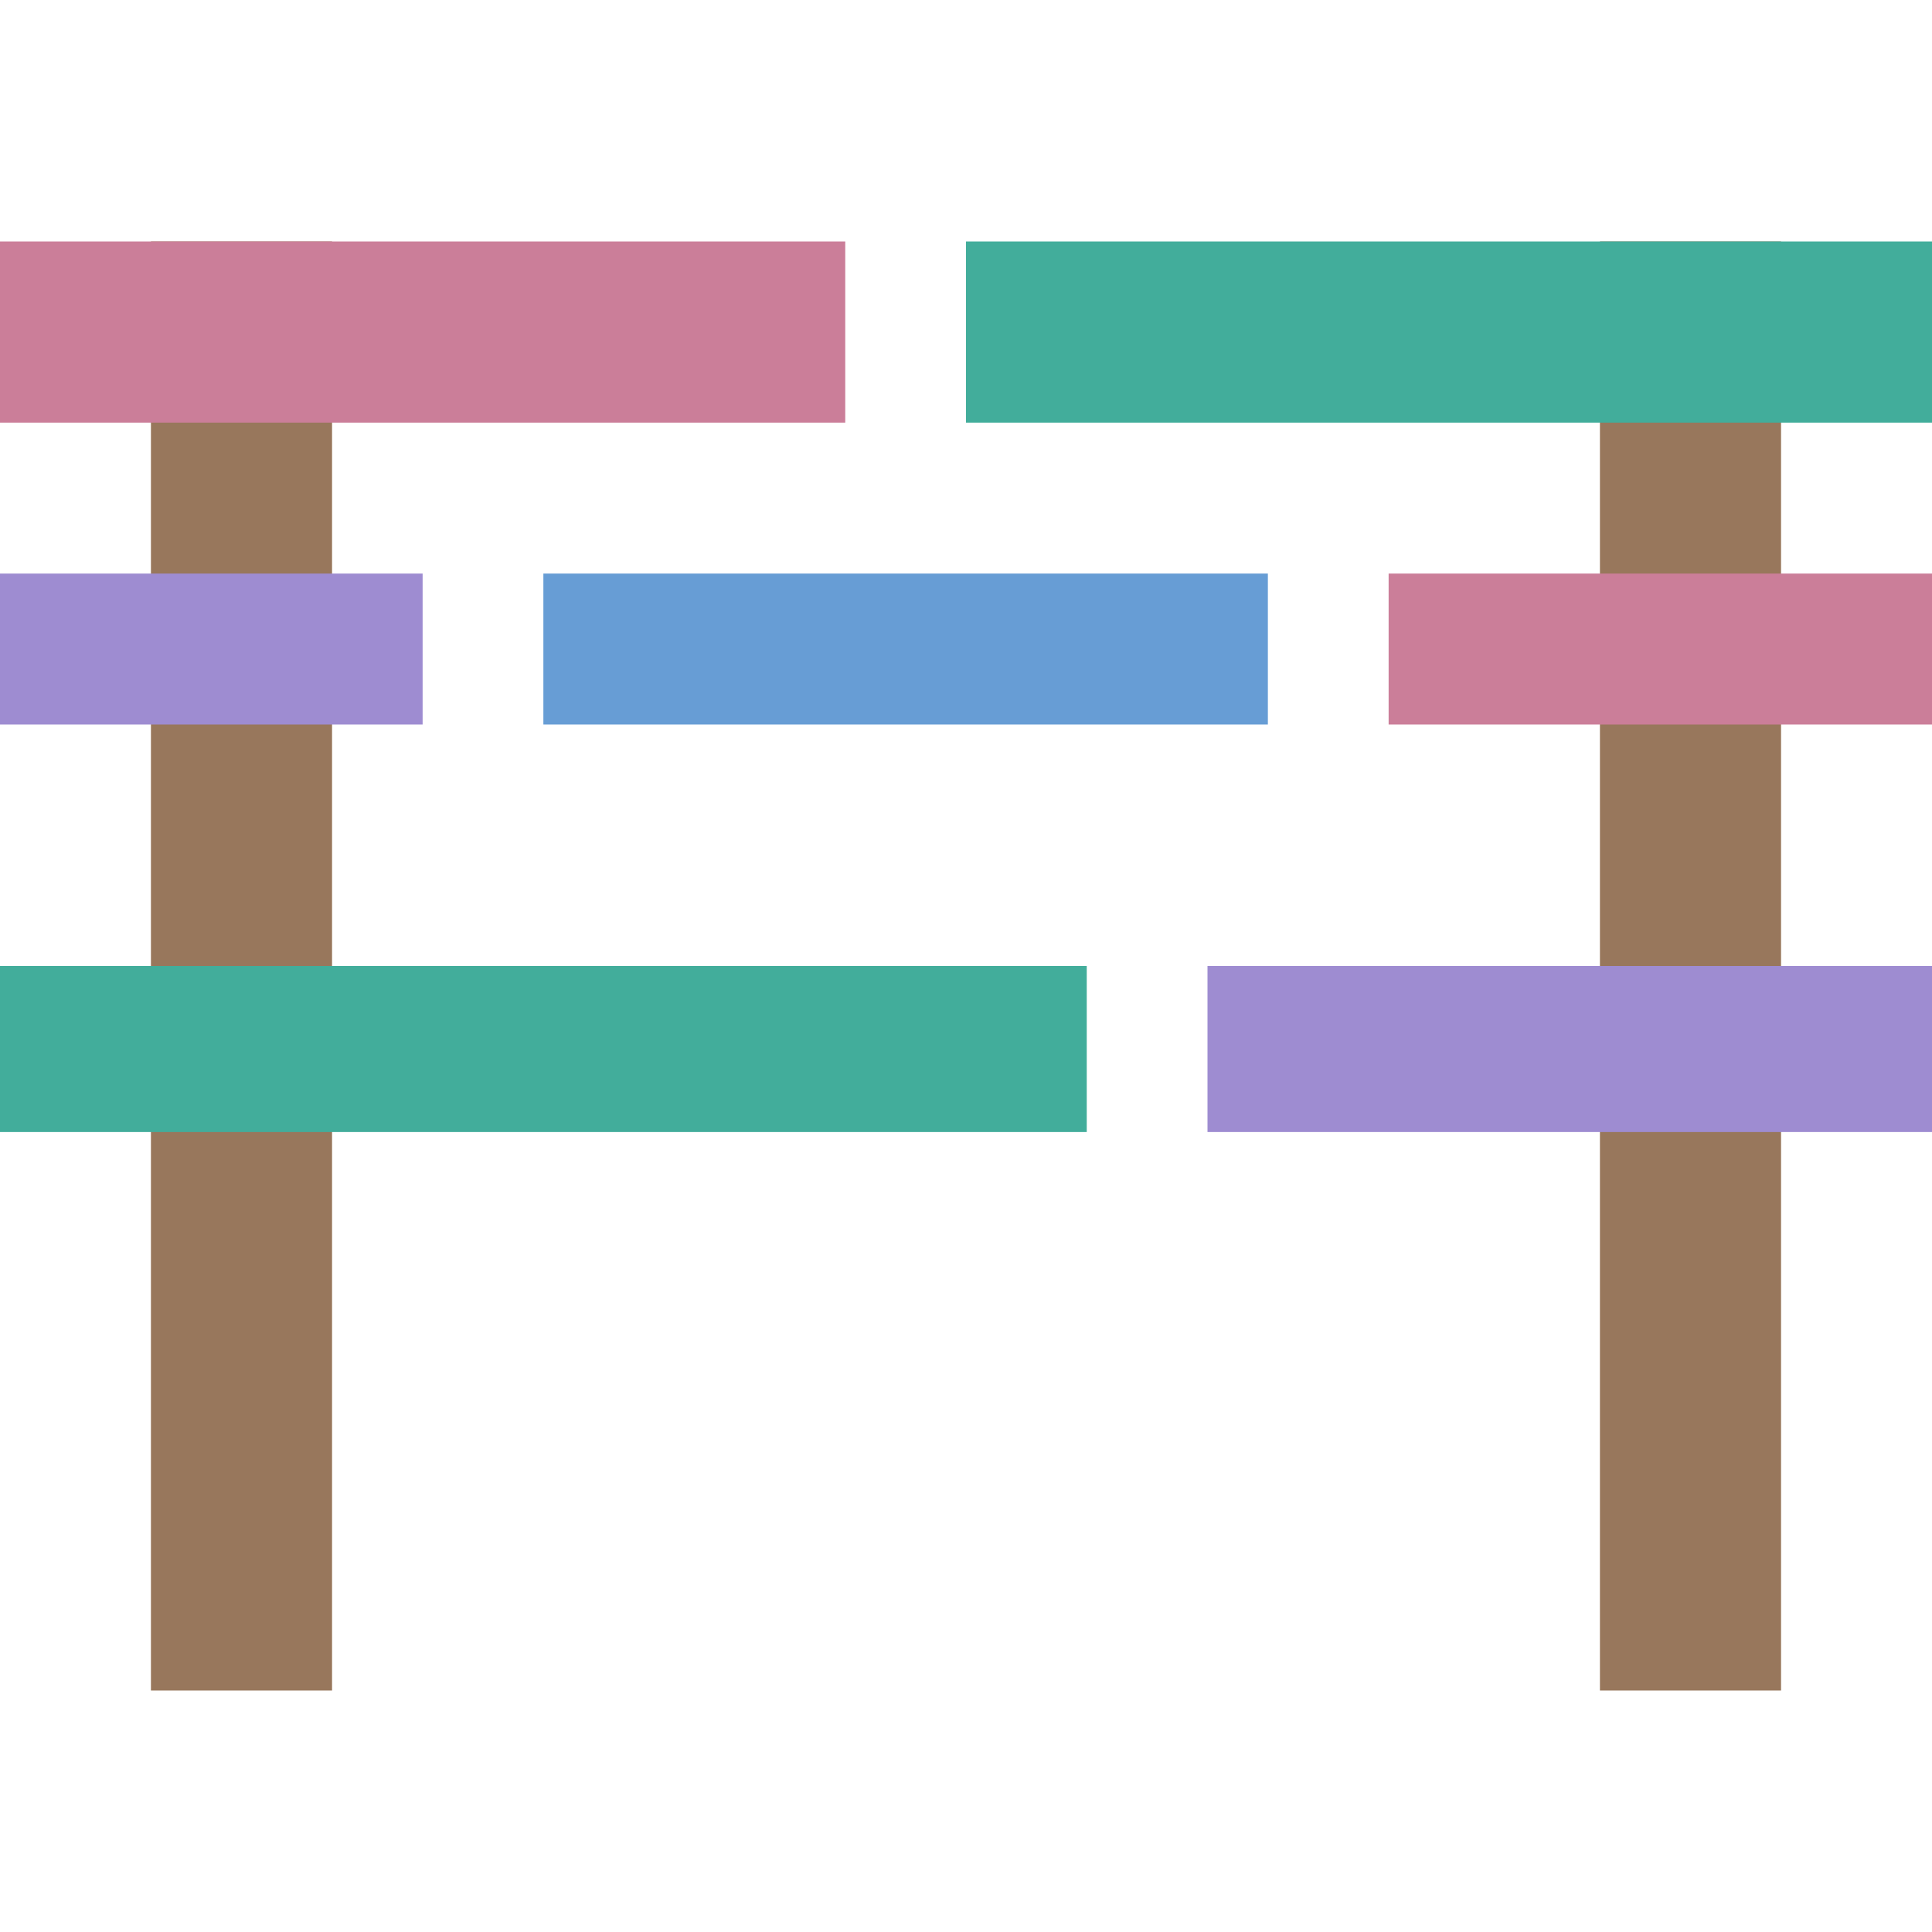
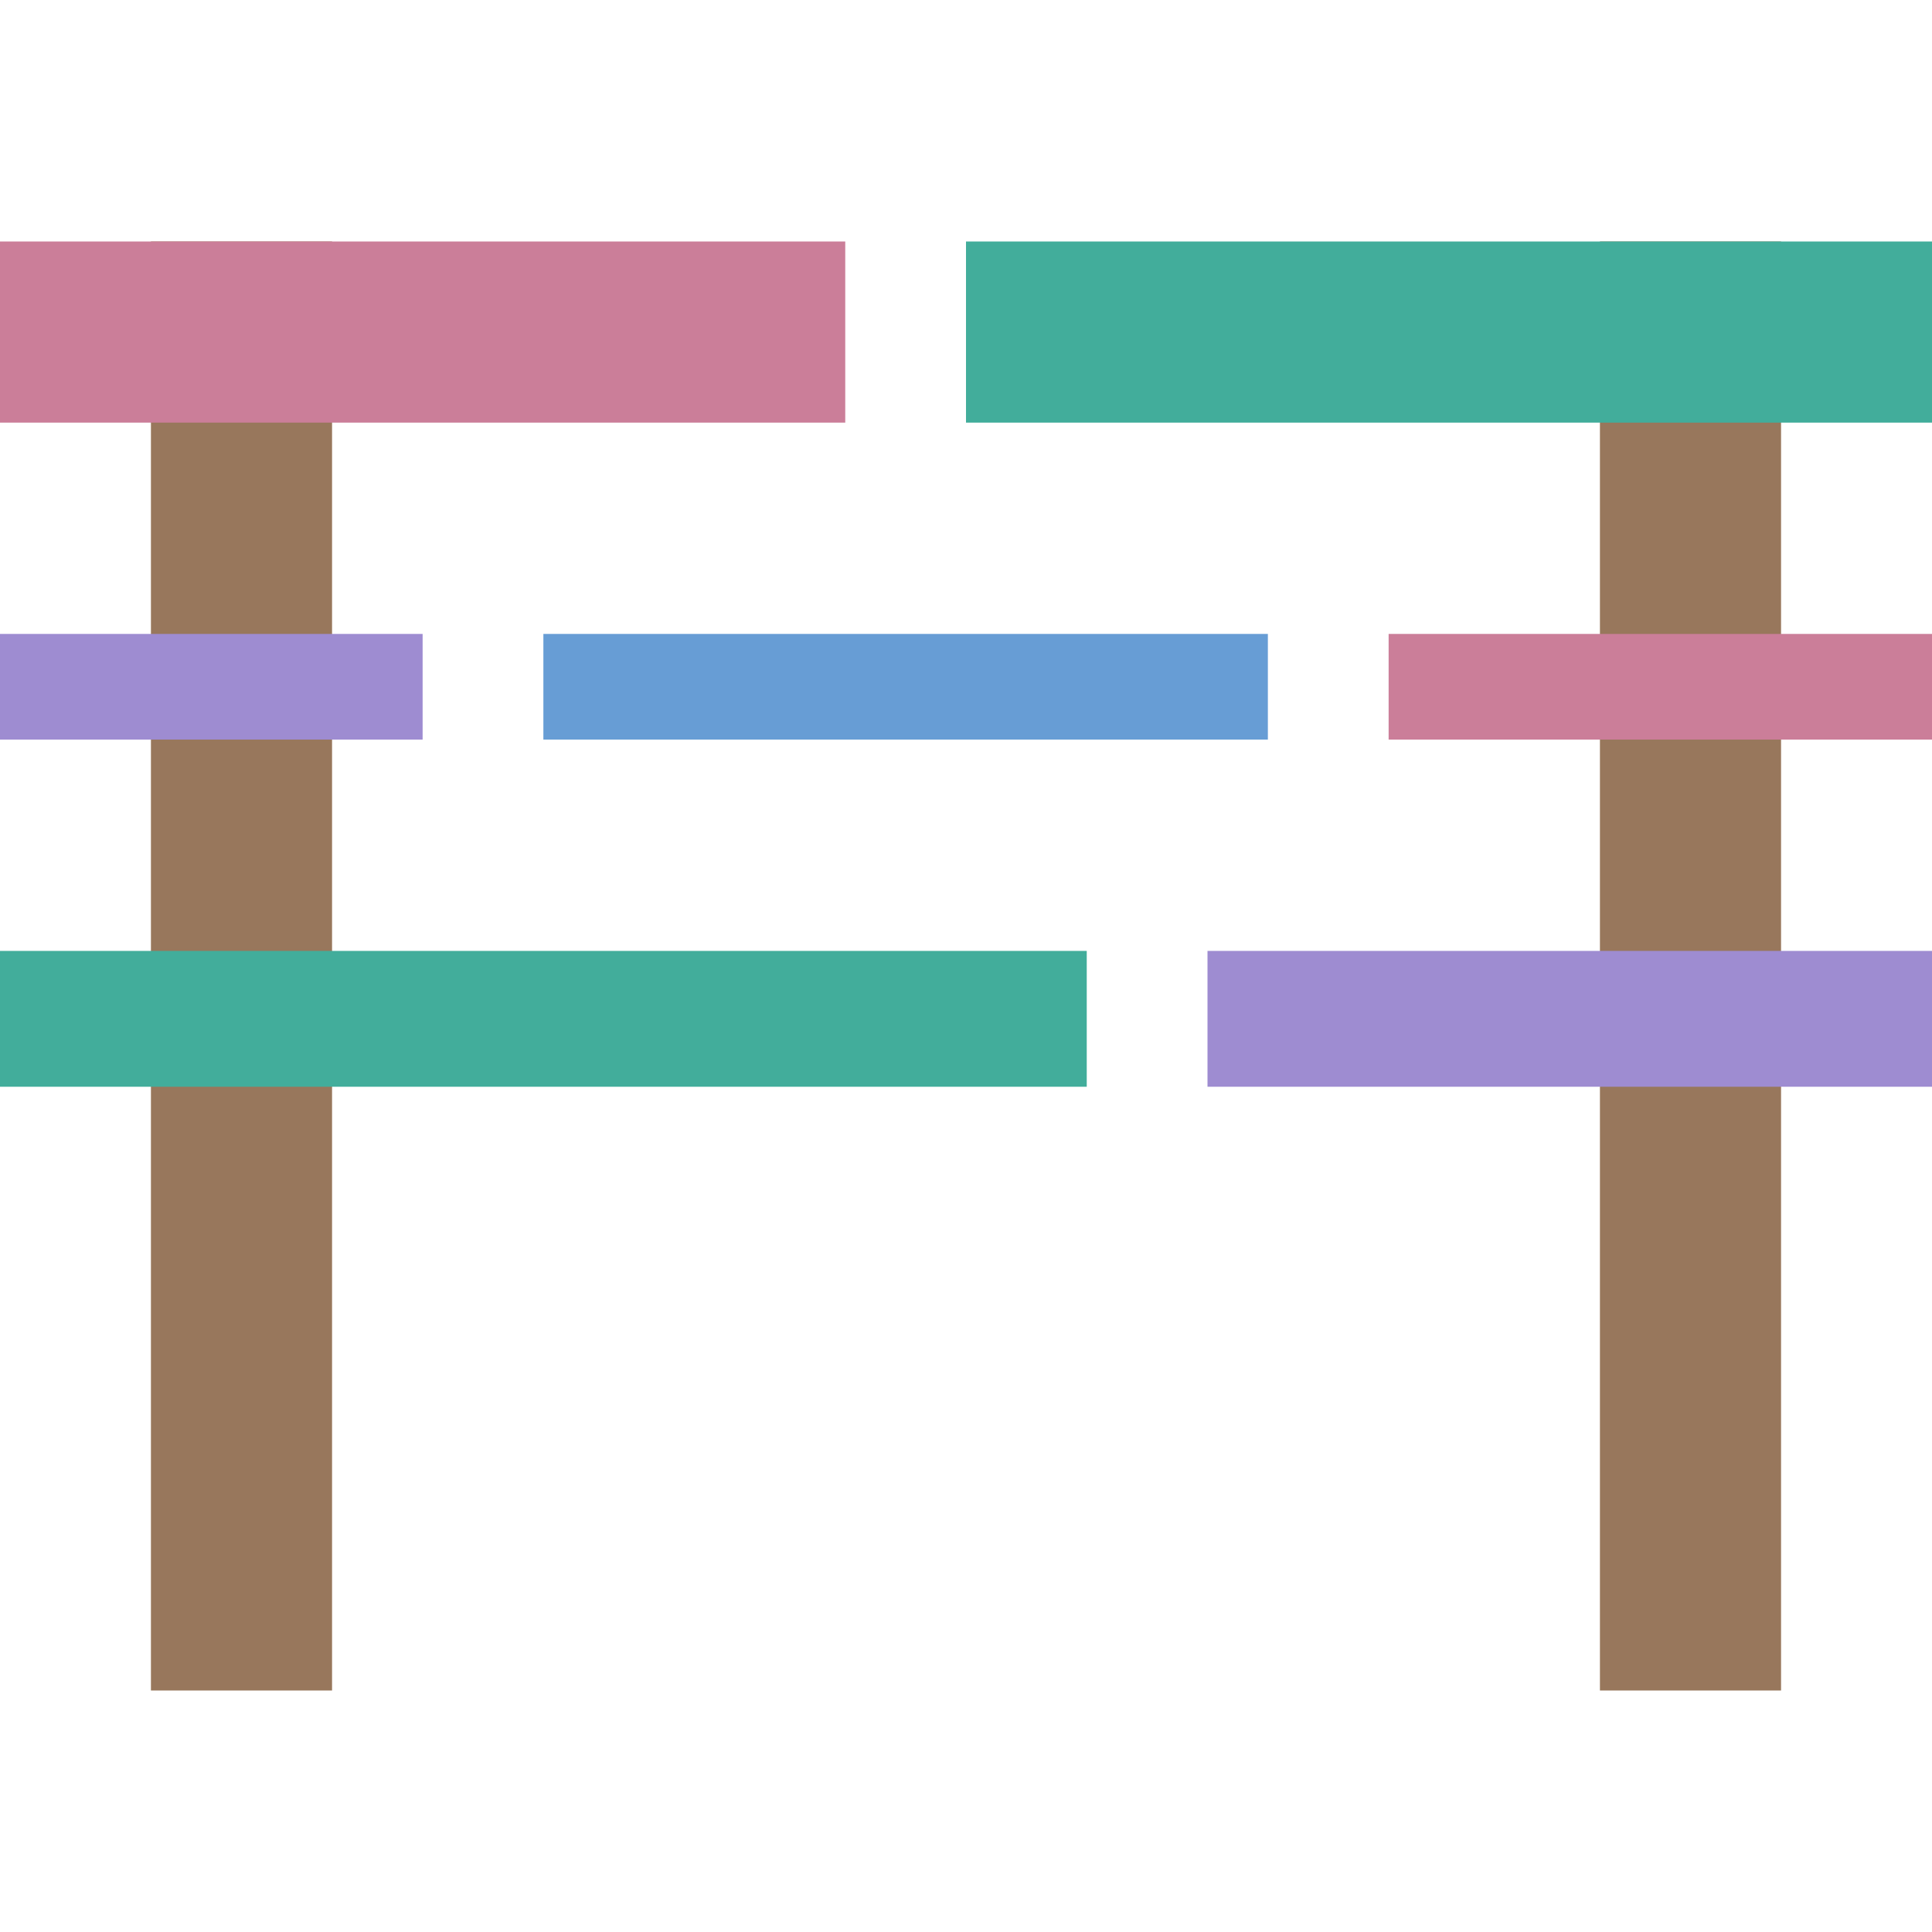
<svg xmlns="http://www.w3.org/2000/svg" viewBox="0 0 100 100" aria-label="a bench built from highlighted code: lines of colored tokens for its backrest and seat, on two posts">
  <path fill="#98775c" d="M7.812 12.5h9.375v75h-9.375z" />
  <path fill="#98775c" d="M82.812 12.5h9.375v75h-9.375z" />
  <path fill="#cb7e99" d="M0 12.5h43.75v9.375h-43.75z" />
  <path fill="#42ad9b" d="M50 12.5h50v9.375h-50z" />
-   <path fill="#9e8cd1" d="M0 29.688h21.875v7.812h-21.875z" />
-   <path fill="#679dd5" d="M28.125 29.688h37.5v7.812h-37.5z" />
-   <path fill="#cb7e99" d="M71.875 29.688h28.125v7.812h-28.125z" />
-   <path fill="#42ad9b" d="M0 50h56.25v8.594h-56.25z" />
-   <path fill="#9e8cd1" d="M62.5 50h37.5v8.594h-37.5z" />
+   <path fill="#9e8cd1" d="M0 32.812h21.875v5.469h-21.875z" />
+   <path fill="#679dd5" d="M28.125 32.812h37.5v5.469h-37.5z" />
+   <path fill="#cb7e99" d="M71.875 32.812h28.125v5.469h-28.125z" />
+   <path fill="#42ad9b" d="M0 49.219h56.25v7.031h-56.25z" />
+   <path fill="#9e8cd1" d="M62.5 49.219h37.5v7.031h-37.5z" />
</svg>
